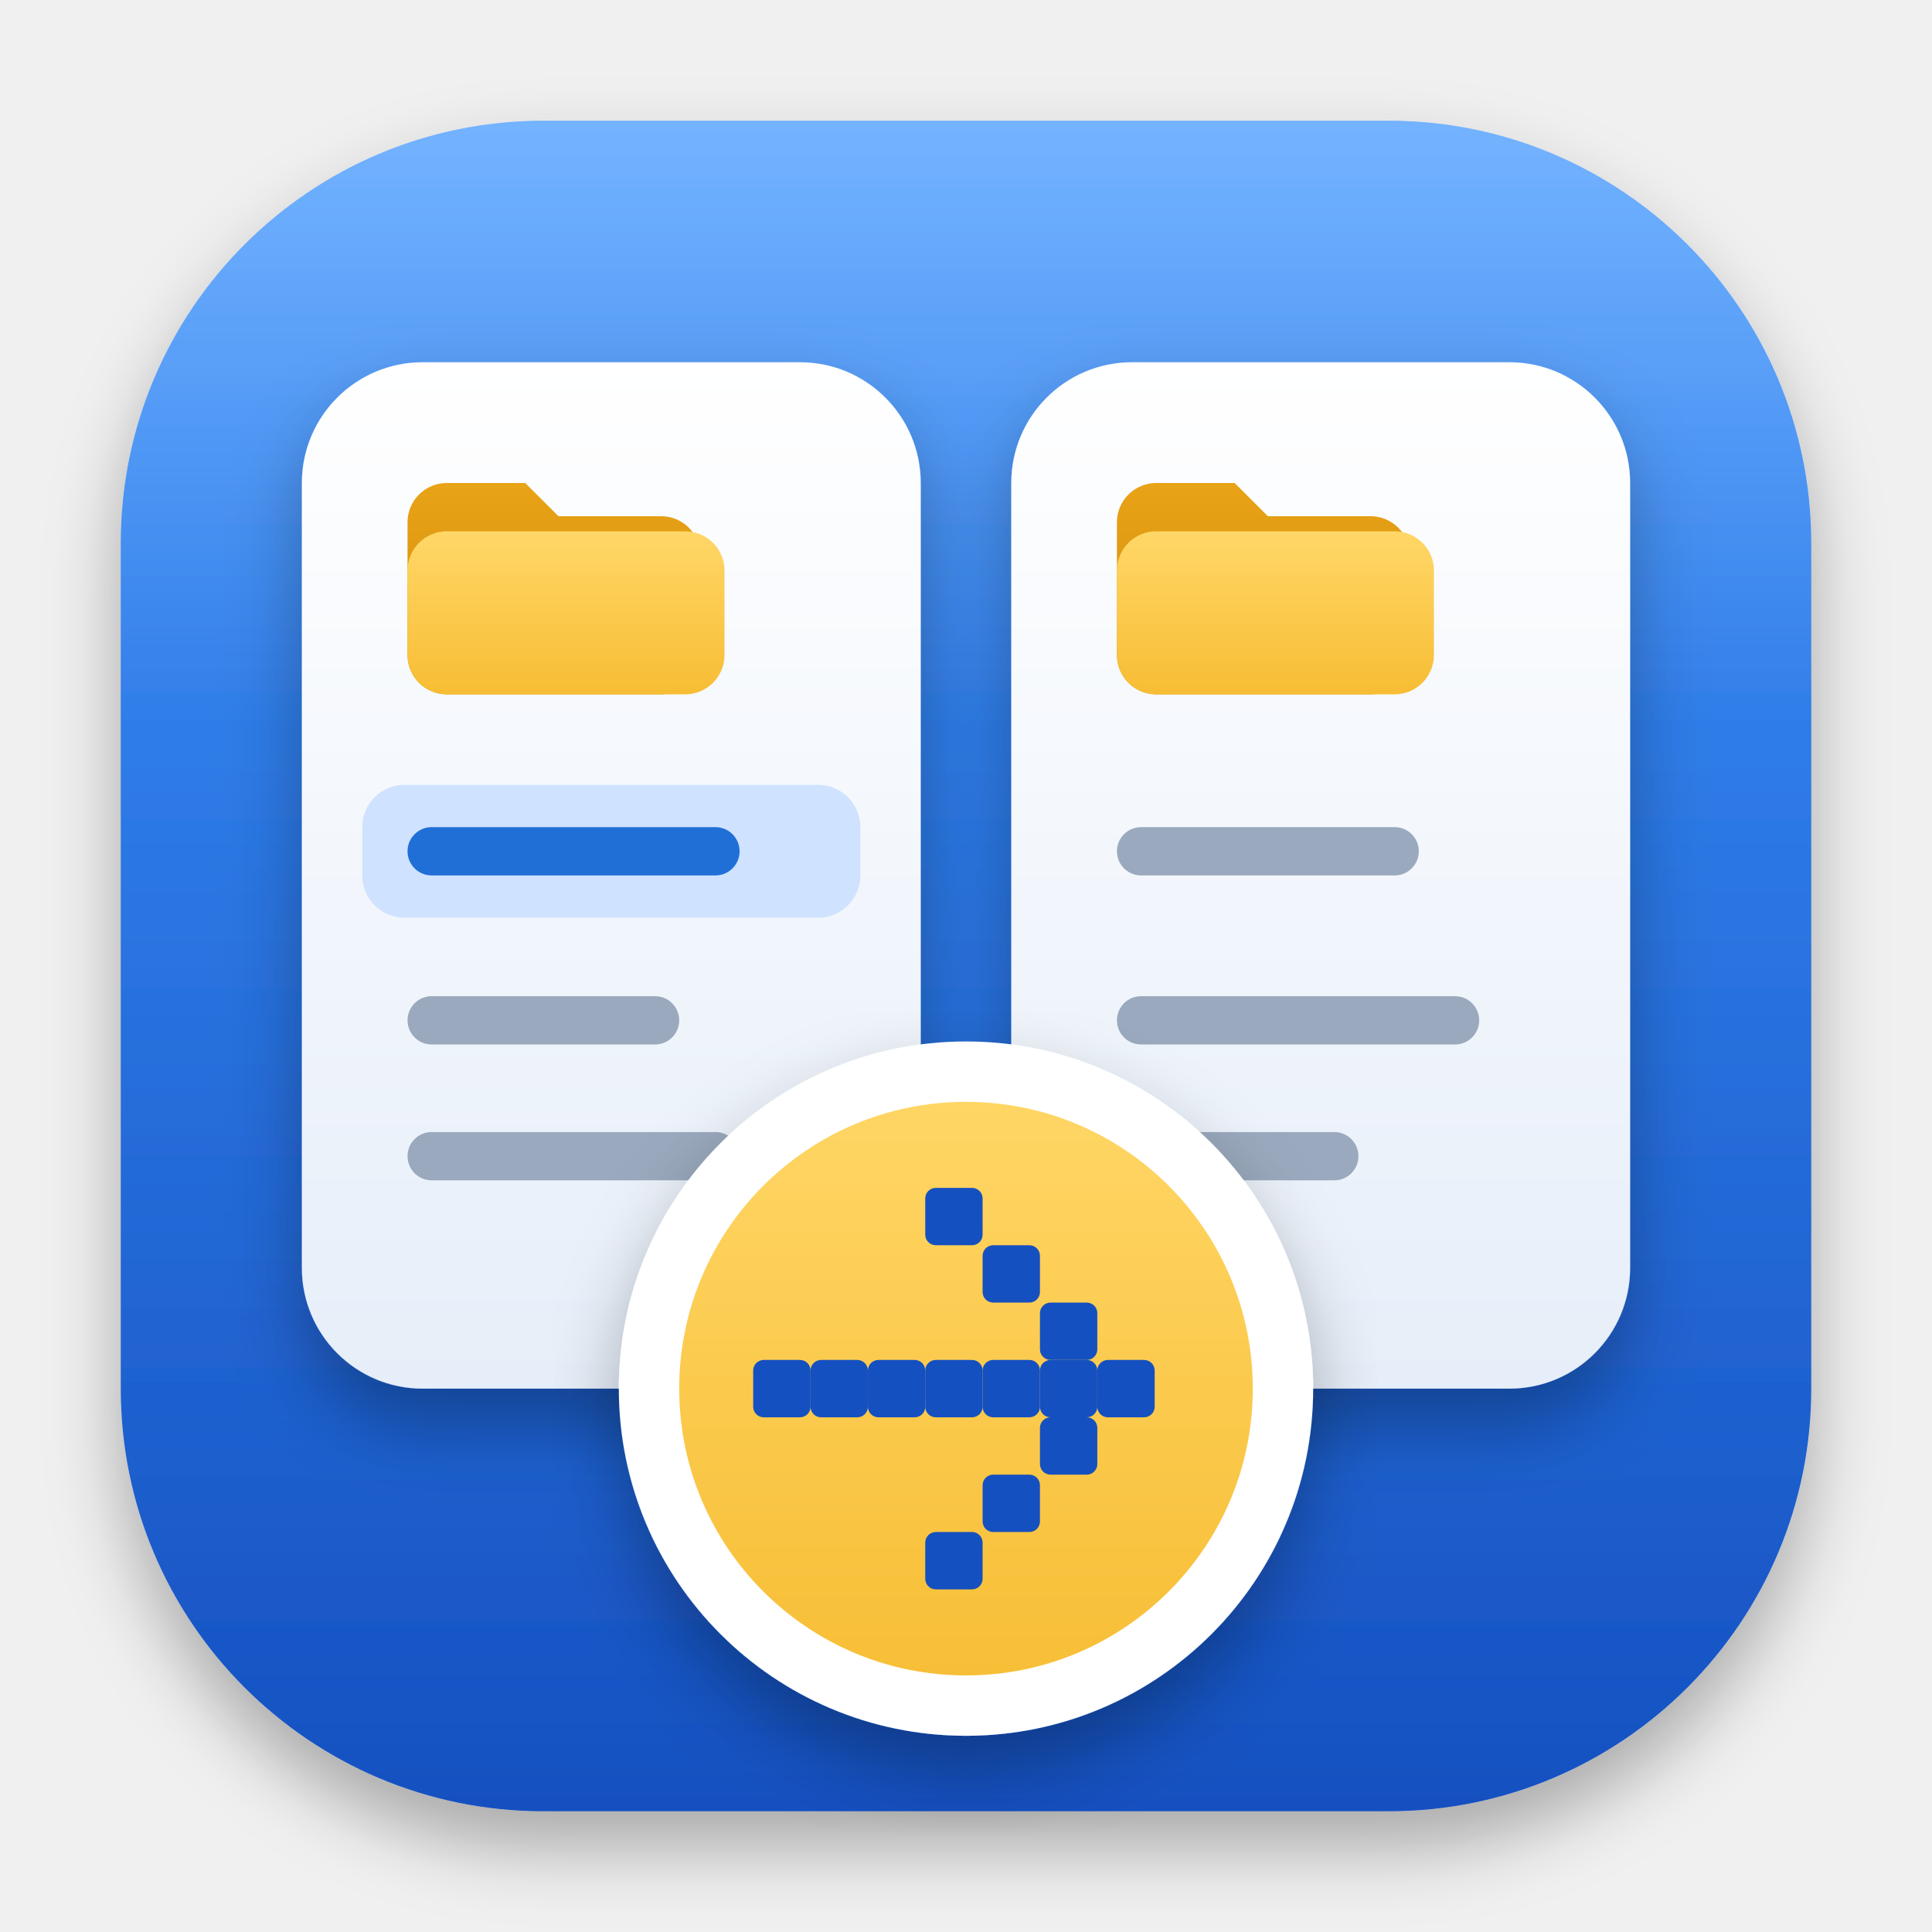
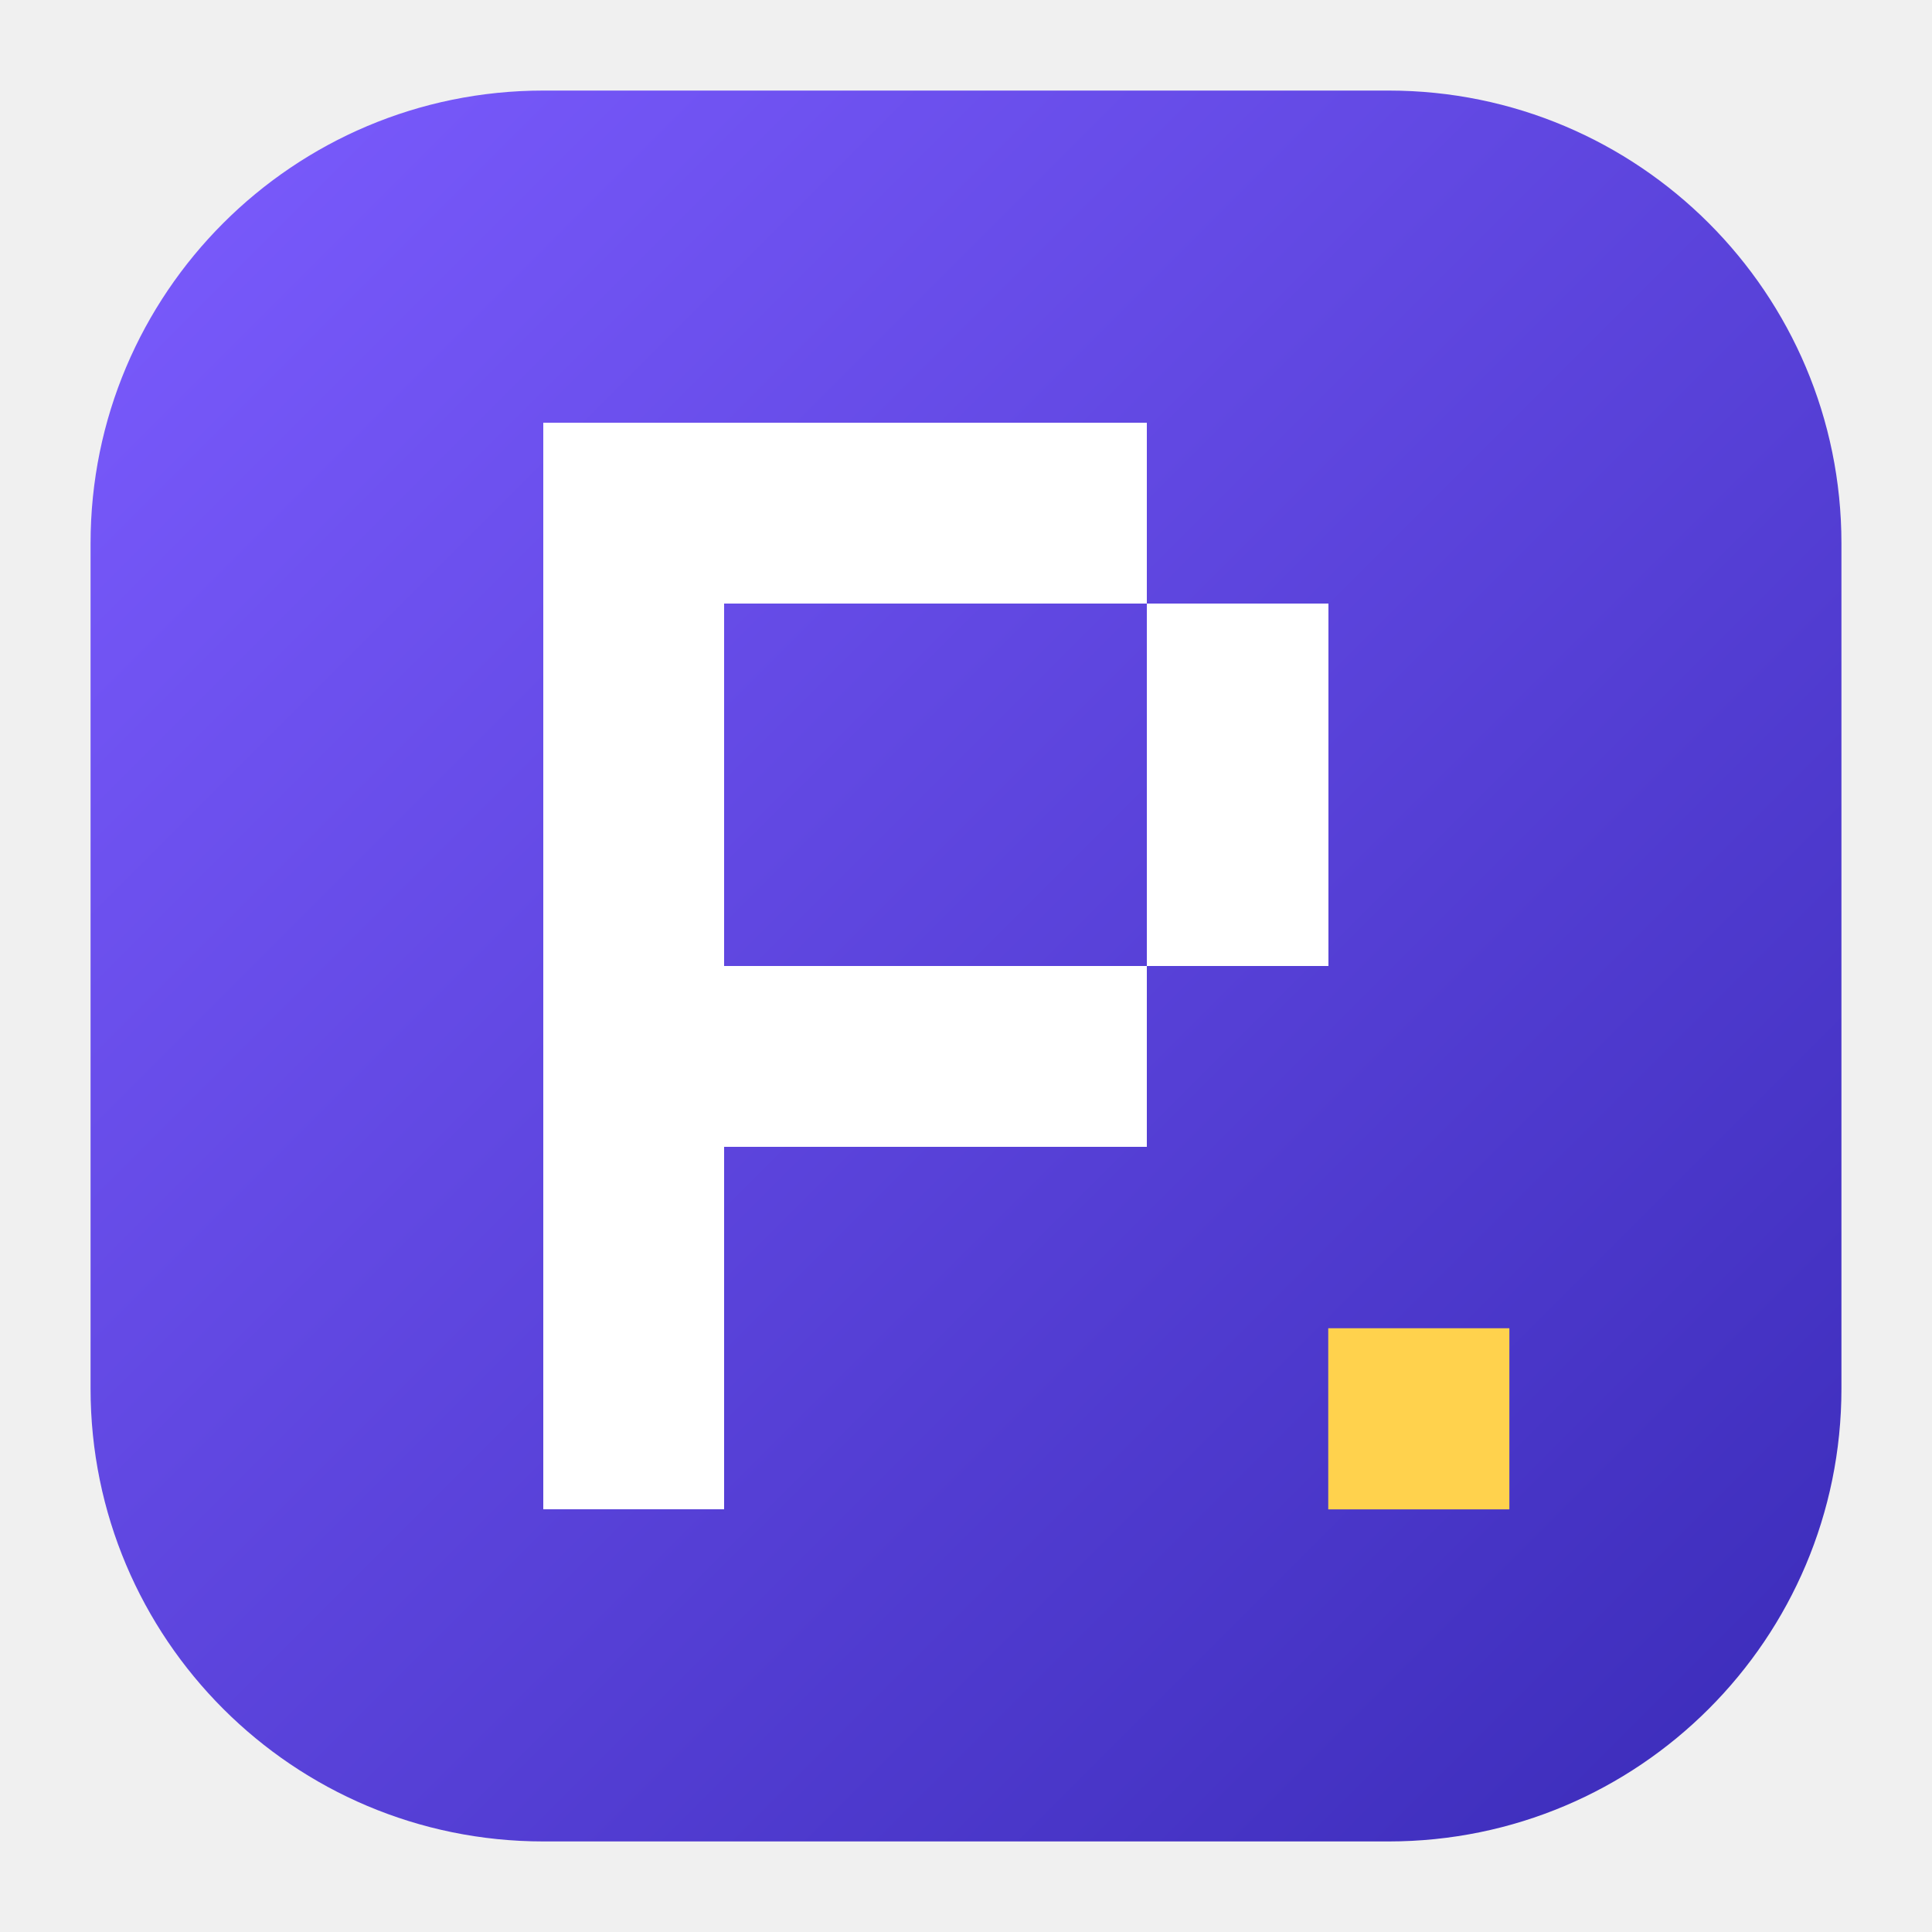
<svg xmlns="http://www.w3.org/2000/svg" width="256" height="256" viewBox="0 0 64 64">
  <defs>
-     <linearGradient id="tile" x1="0" y1="0" x2="0" y2="1">
-       <stop offset="0" stop-color="#3d95ff" />
-       <stop offset="1" stop-color="#1550c0" />
+     <linearGradient id="t" x1="0" y1="0" x2="1" y2="1">
+       <stop offset="0" stop-color="#7c5cff" />
+       <stop offset="1" stop-color="#3a2bb8" />
    </linearGradient>
-     <linearGradient id="gloss" x1="0" y1="0" x2="0" y2="1">
-       <stop offset="0" stop-color="#ffffff" stop-opacity="0.28" />
-       <stop offset="1" stop-color="#ffffff" stop-opacity="0" />
-     </linearGradient>
-     <linearGradient id="panel" x1="0" y1="0" x2="0" y2="1">
-       <stop offset="0" stop-color="#ffffff" />
-       <stop offset="1" stop-color="#e6eef9" />
-     </linearGradient>
-     <linearGradient id="back" x1="0" y1="0" x2="0" y2="1">
-       <stop offset="0" stop-color="#e8a317" />
-       <stop offset="1" stop-color="#d18b0c" />
-     </linearGradient>
-     <linearGradient id="front" x1="0" y1="0" x2="0" y2="1">
-       <stop offset="0" stop-color="#ffd767" />
-       <stop offset="1" stop-color="#f7bd34" />
-     </linearGradient>
-     <filter id="shadow" x="-15%" y="-15%" width="130%" height="135%">
-       <feDropShadow dx="0" dy="1.2" stdDeviation="1.2" flood-color="#000" flood-opacity="0.3" />
-     </filter>
  </defs>
-   <rect x="4" y="4" width="56" height="56" rx="14" fill="url(#tile)" filter="url(#shadow)" />
-   <path d="M18 4h28a14 14 0 0 1 14 14v6H4v-6A14 14 0 0 1 18 4z" fill="url(#gloss)" />
-   <g filter="url(#shadow)">
-     <rect x="10" y="12" width="20.5" height="34" rx="4" fill="url(#panel)" />
-     <rect x="33.5" y="12" width="20.5" height="34" rx="4" fill="url(#panel)" />
+   <rect x="3" y="3" width="58" height="58" rx="15" fill="url(#t)" />
+   <g fill="#ffffff" shape-rendering="crispEdges">
+     <rect x="18" y="14" width="20" height="6" />
+     <rect x="18" y="20" width="6" height="30" />
+     <rect x="38" y="20" width="6" height="12" />
+     <rect x="24" y="32" width="14" height="6" />
  </g>
-   <path d="M13.5 17.3a1.3 1.3 0 0 1 1.3-1.3h2.6l1.1 1.1h3.4a1.3 1.3 0 0 1 1.3 1.3v3.3a1.3 1.3 0 0 1-1.3 1.3h-7.1a1.3 1.3 0 0 1-1.3-1.3z" fill="url(#back)" />
-   <path d="M13.5 18.9a1.3 1.3 0 0 1 1.3-1.3h7.9a1.3 1.3 0 0 1 1.3 1.3v2.8a1.3 1.3 0 0 1-1.3 1.3h-7.9a1.3 1.3 0 0 1-1.3-1.3z" fill="url(#front)" />
-   <rect x="12" y="26" width="16.5" height="4.4" rx="1.4" fill="#cfe2ff" />
-   <g fill="#9aa9bd">
-     <rect x="13.5" y="27.4" width="11" height="1.6" rx="0.8" fill="#1f6fd6" />
-     <rect x="13.5" y="33" width="9" height="1.6" rx="0.8" />
-     <rect x="13.5" y="37.5" width="11" height="1.6" rx="0.8" />
-   </g>
-   <path d="M37 17.3a1.3 1.3 0 0 1 1.3-1.3h2.6l1.1 1.1h3.4a1.3 1.3 0 0 1 1.3 1.3v3.3a1.3 1.3 0 0 1-1.3 1.3h-7.1a1.3 1.3 0 0 1-1.3-1.3z" fill="url(#back)" />
-   <path d="M37 18.9a1.3 1.3 0 0 1 1.3-1.3h7.9a1.3 1.3 0 0 1 1.3 1.3v2.8a1.3 1.3 0 0 1-1.3 1.3h-7.9a1.3 1.3 0 0 1-1.3-1.3z" fill="url(#front)" />
-   <g fill="#9aa9bd">
-     <rect x="37" y="27.4" width="10" height="1.6" rx="0.8" />
-     <rect x="37" y="33" width="12" height="1.6" rx="0.8" />
-     <rect x="37" y="37.5" width="8" height="1.6" rx="0.8" />
-   </g>
-   <circle cx="32" cy="46" r="10.5" fill="url(#front)" stroke="#ffffff" stroke-width="2" filter="url(#shadow)" />
-   <g fill="#1550c0">
-     <rect x="24.95" y="45.05" width="1.9" height="1.9" rx="0.35" />
-     <rect x="26.85" y="45.05" width="1.9" height="1.9" rx="0.35" />
-     <rect x="28.75" y="45.05" width="1.9" height="1.9" rx="0.35" />
-     <rect x="30.65" y="45.05" width="1.9" height="1.9" rx="0.35" />
-     <rect x="32.55" y="45.05" width="1.9" height="1.9" rx="0.35" />
-     <rect x="34.45" y="45.05" width="1.9" height="1.9" rx="0.35" />
-     <rect x="36.35" y="45.05" width="1.9" height="1.9" rx="0.35" />
-     <rect x="34.45" y="43.15" width="1.9" height="1.9" rx="0.35" />
-     <rect x="34.45" y="46.95" width="1.9" height="1.9" rx="0.35" />
-     <rect x="32.55" y="41.25" width="1.9" height="1.9" rx="0.35" />
-     <rect x="32.55" y="48.85" width="1.9" height="1.9" rx="0.35" />
-     <rect x="30.65" y="39.35" width="1.9" height="1.9" rx="0.35" />
-     <rect x="30.65" y="50.75" width="1.9" height="1.9" rx="0.35" />
-   </g>
+   <rect x="44" y="44" width="6" height="6" fill="#ffd24d" />
</svg>
